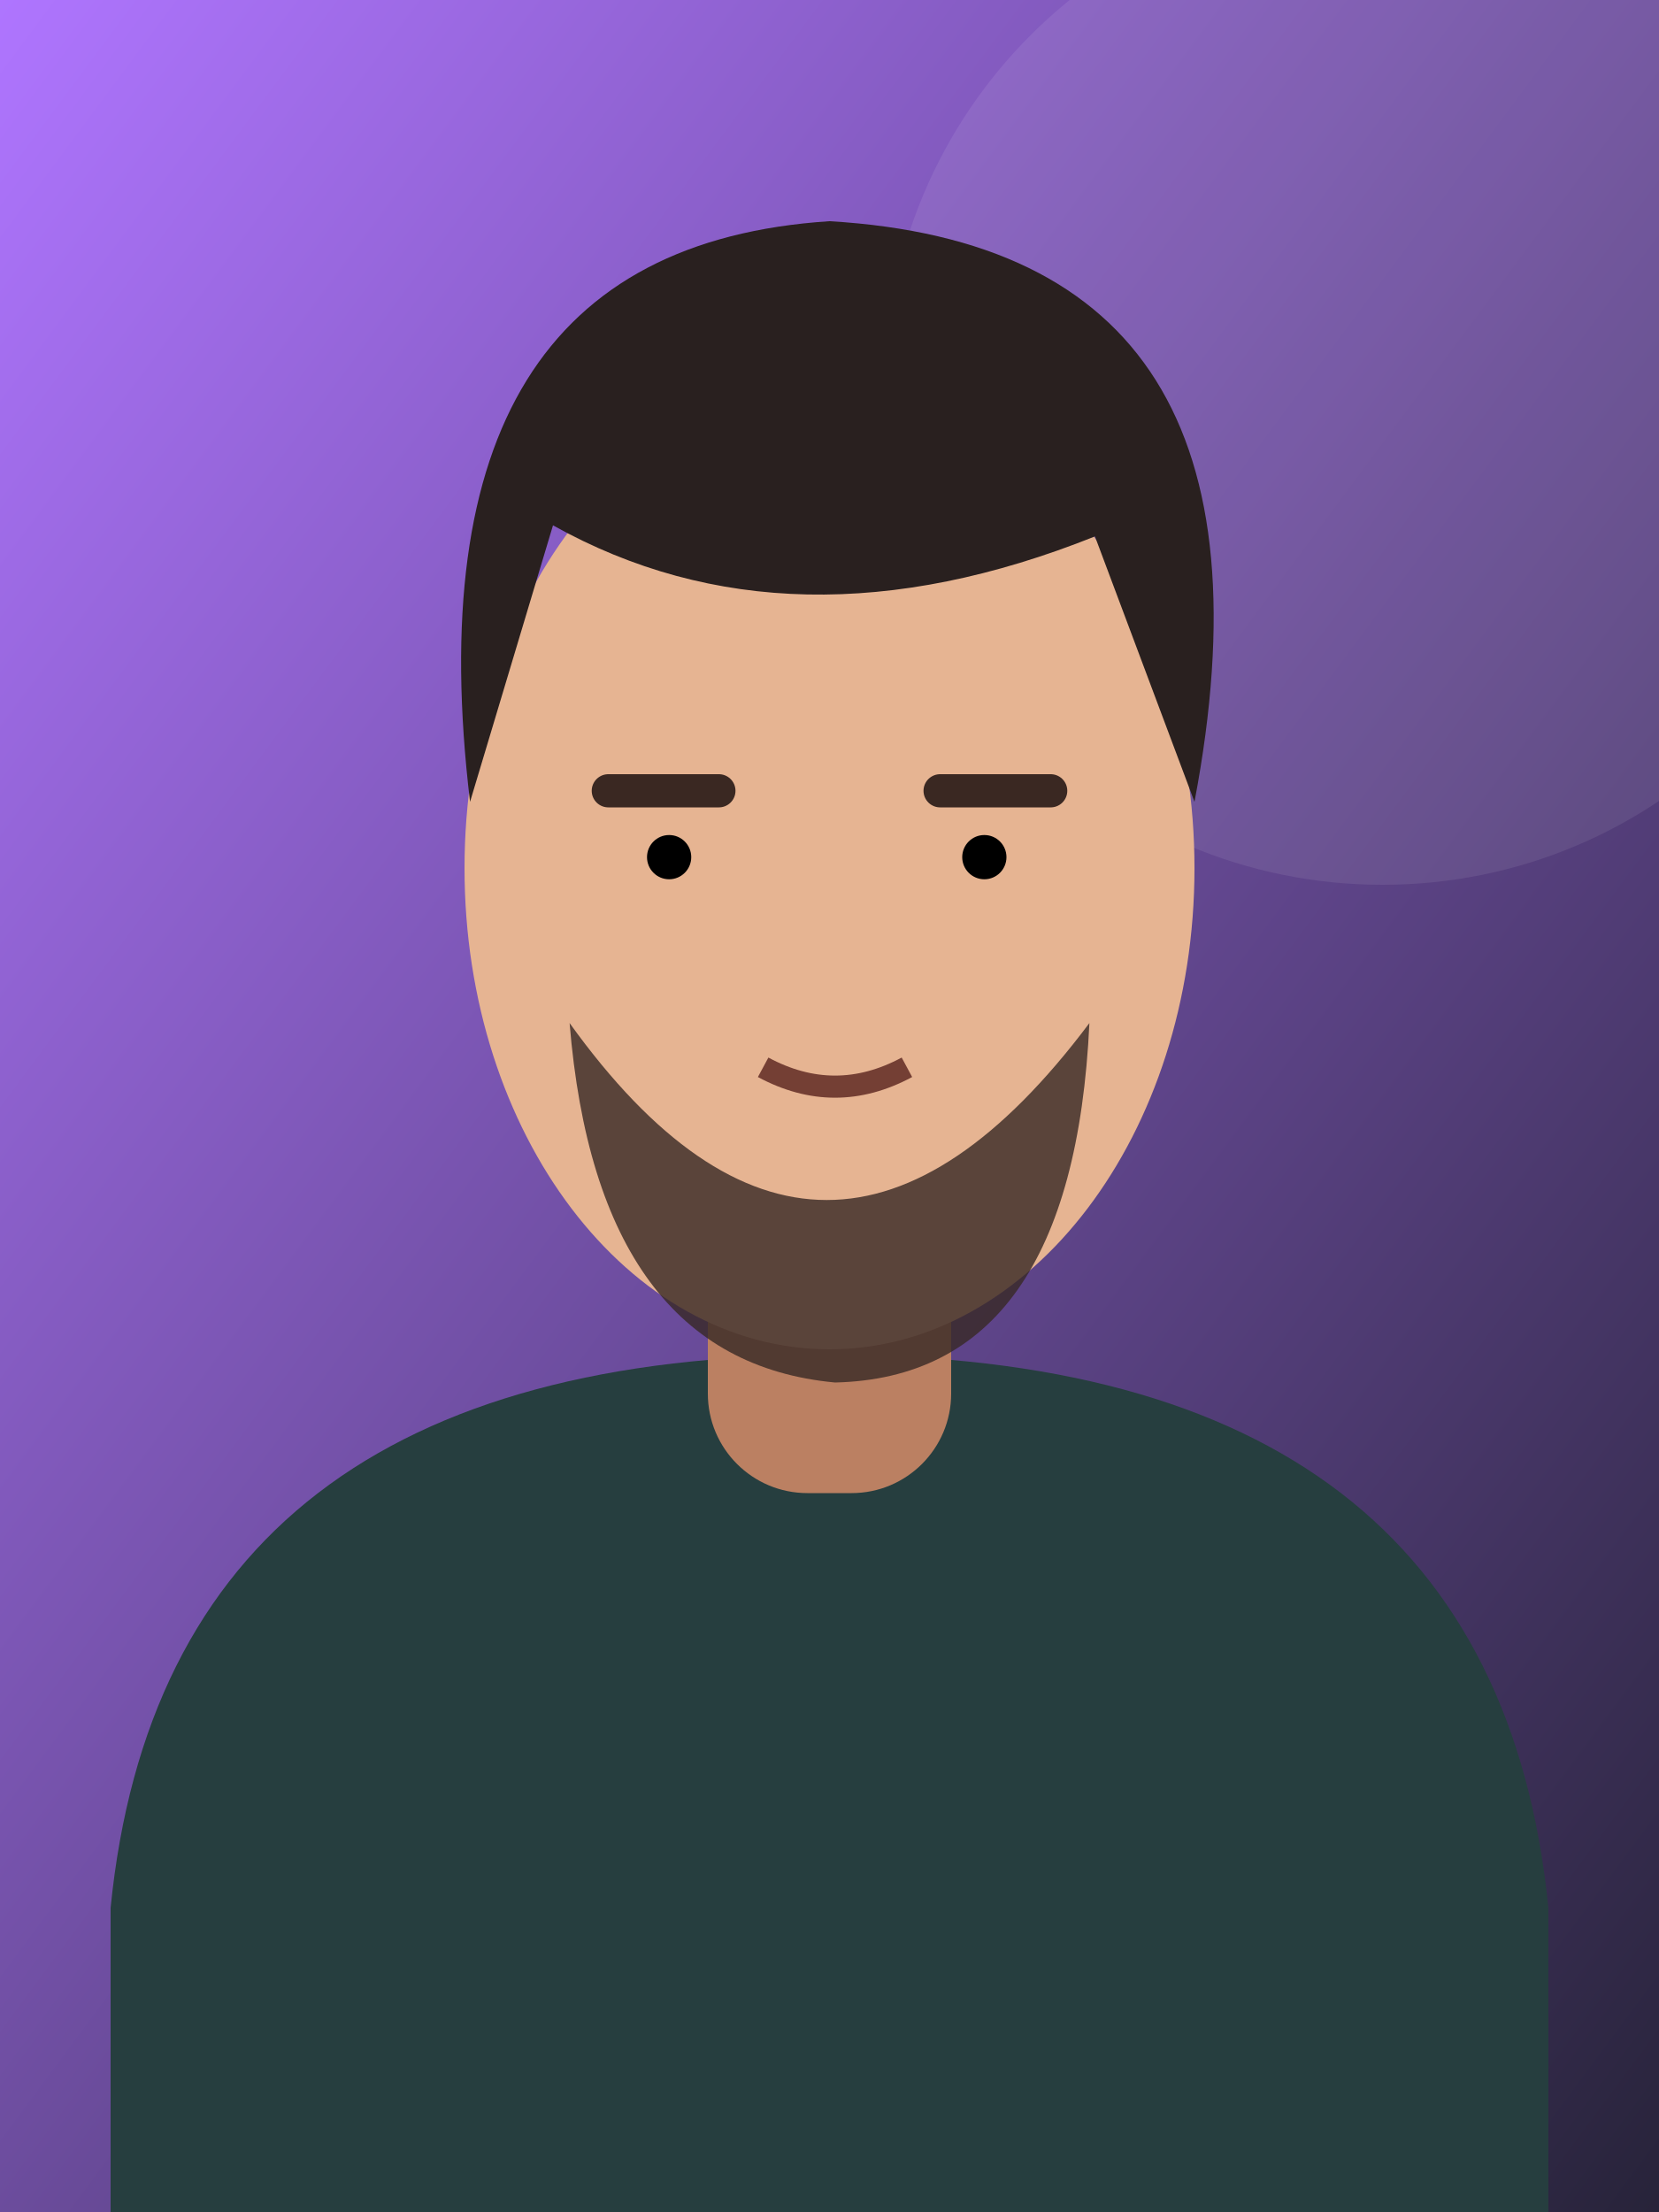
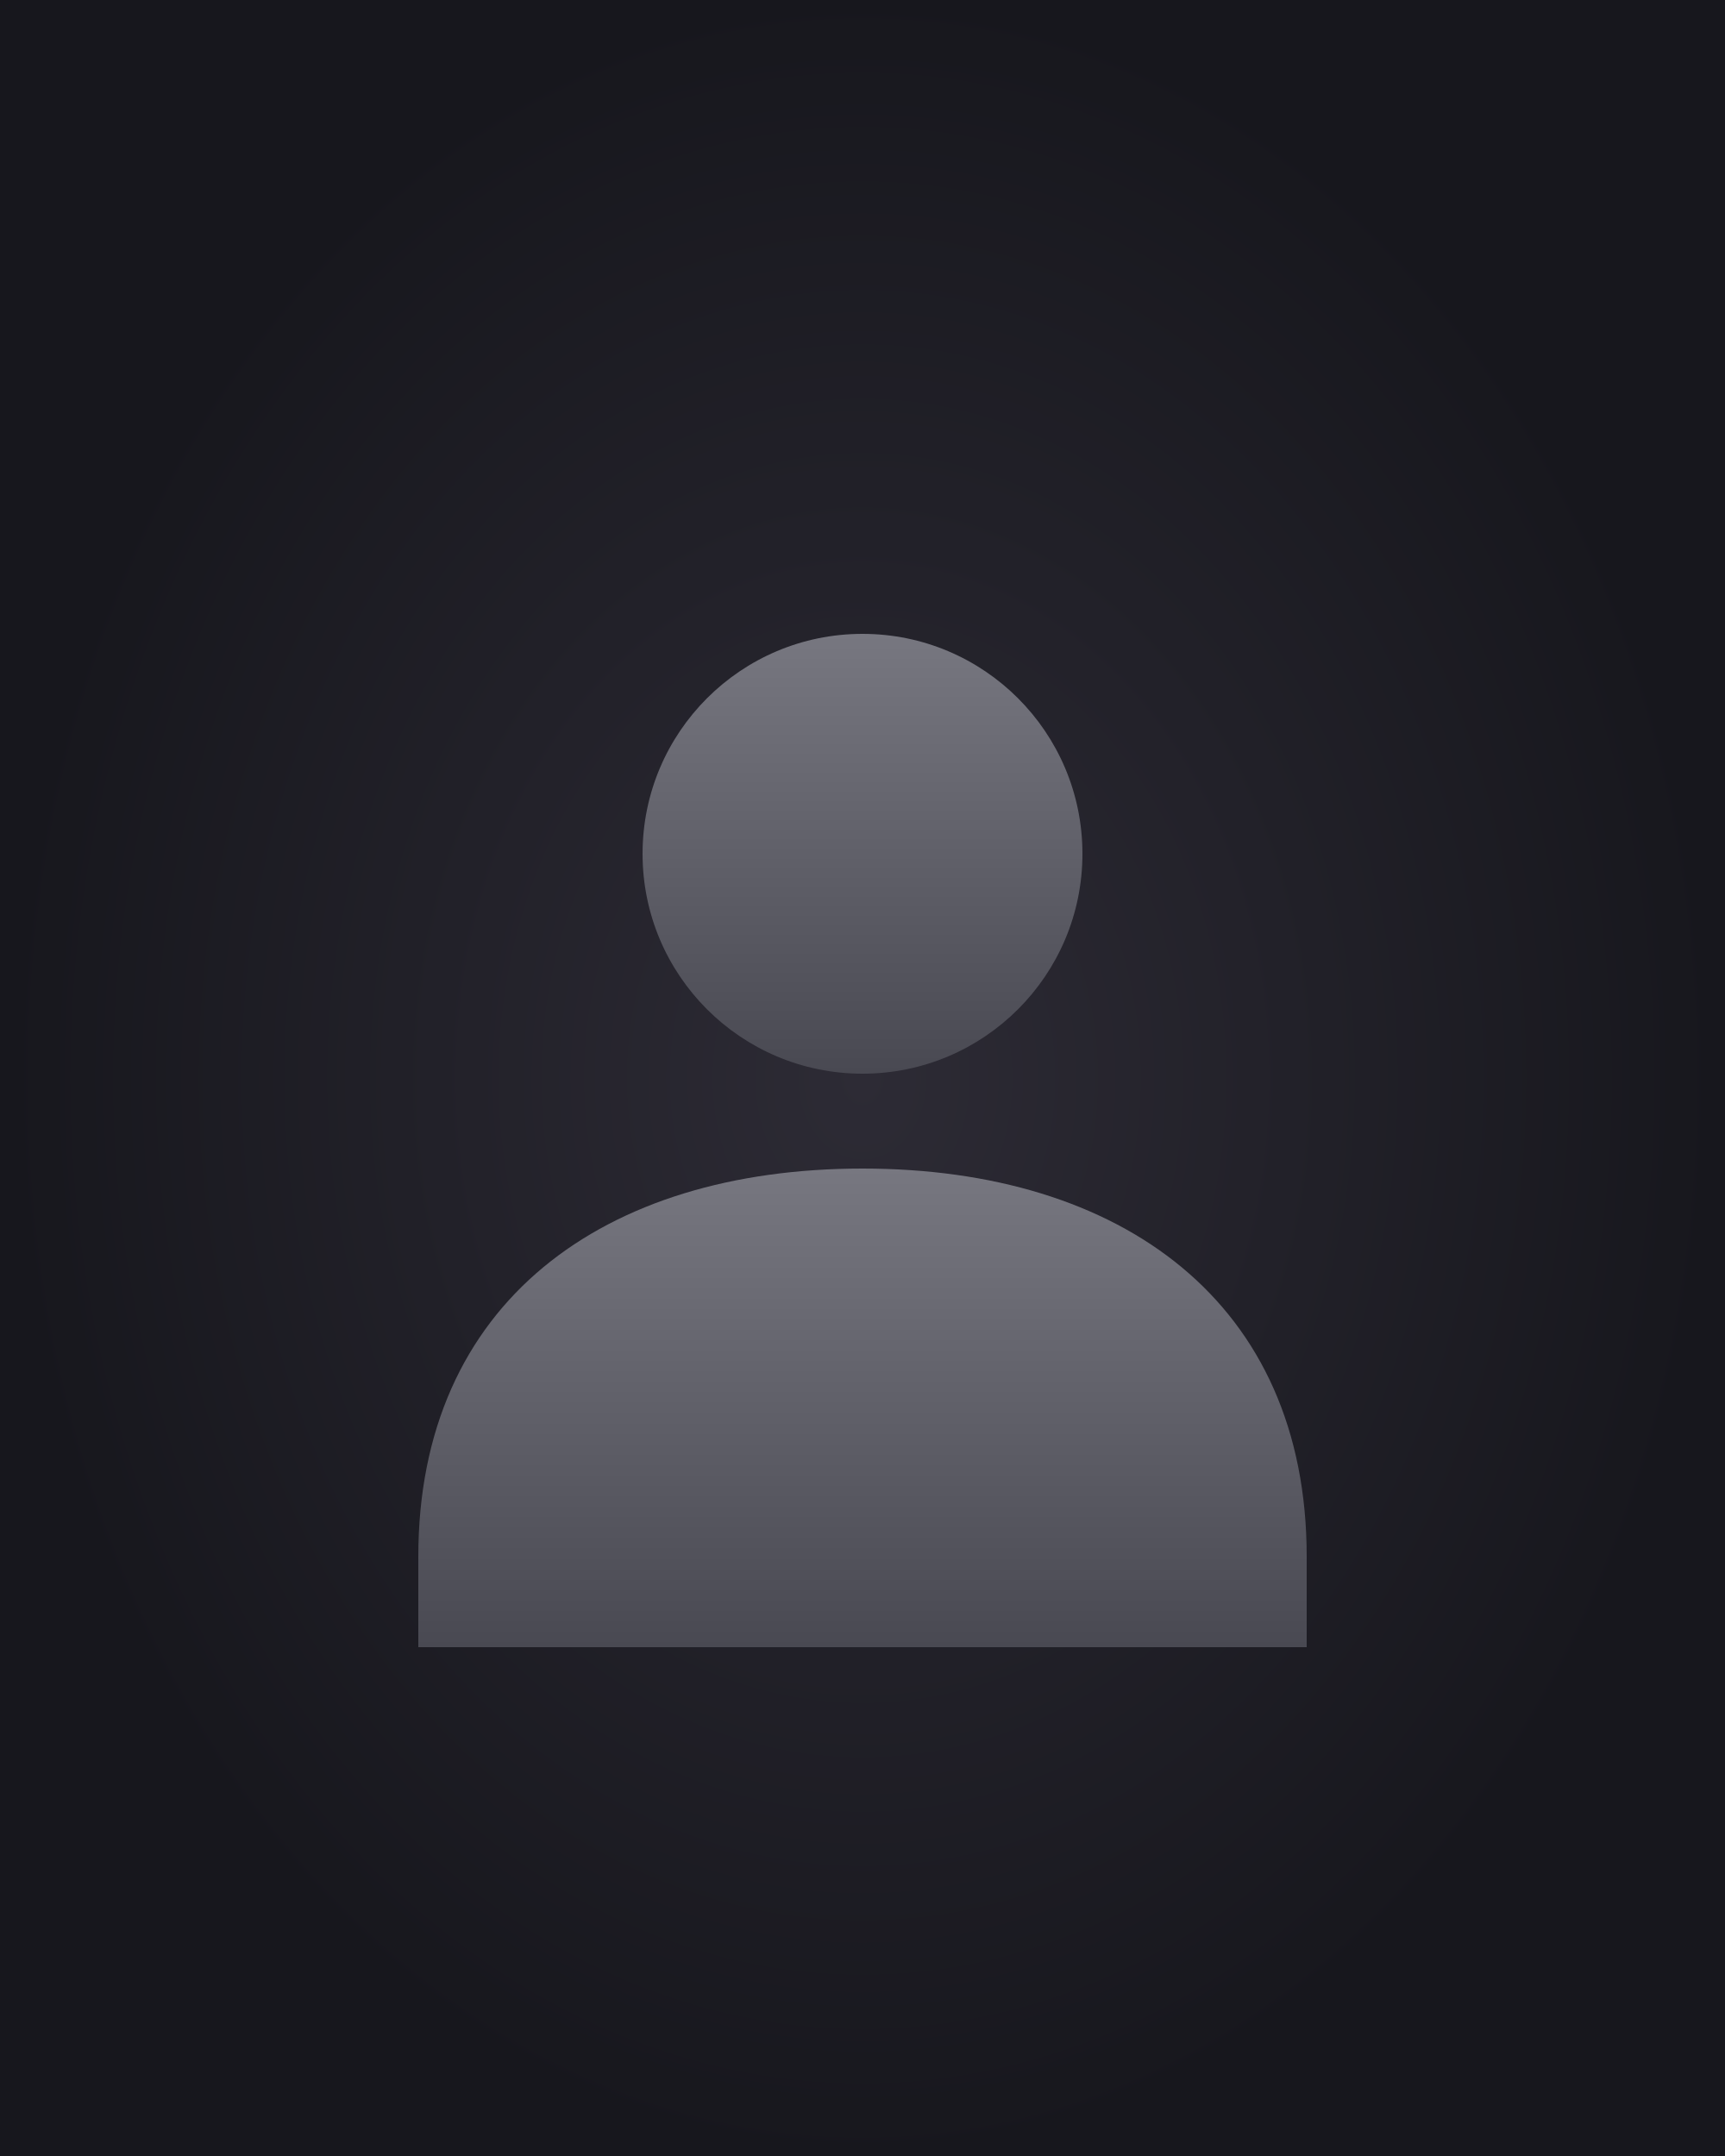
- <svg xmlns="http://www.w3.org/2000/svg" viewBox="0 0 300 400">
+ <svg xmlns="http://www.w3.org/2000/svg" width="400" height="500" viewBox="0 0 400 500">
  <defs>
-     <linearGradient id="b" x2="1" y2="1">
-       <stop stop-color="#af75ff" />
-       <stop offset="1" stop-color="#272339" />
+     <radialGradient id="bg">
+       <stop stop-color="#2D2B35" />
+       <stop offset="1" stop-color="#17171D" />
+     </radialGradient>
+     <linearGradient id="shape" x2="0" y2="1">
+       <stop stop-color="#777780" />
+       <stop offset="1" stop-color="#494952" />
    </linearGradient>
  </defs>
-   <path fill="url(#b)" d="M0 0h300v400H0z" />
-   <circle cx="250" cy="70" r="90" fill="white" opacity=".08" />
-   <path d="M20 400v-55q10-100 130-100t130 100v55" fill="#263e3f" />
-   <rect x="128" y="207" width="44" height="63" rx="18" fill="#bb8062" />
-   <ellipse cx="150" cy="157" rx="66" ry="87" fill="#e6b492" />
-   <path d="M85 145q-12-100 65-105q85 5 66 105l-18-48q-55 22-98-2z" fill="#29201f" />
-   <path d="M103 185q46 64 94 0q-3 64-46 65q-43-4-48-65" fill="#372824" opacity=".8" />
-   <path d="M110 143h20m40 0h20" stroke="#3a2822" stroke-width="6" stroke-linecap="round" />
-   <path d="M138 193q13 7 26 0" stroke="#743f34" stroke-width="4" fill="none" />
-   <circle cx="121" cy="155" r="4" />
-   <circle cx="178" cy="155" r="4" />
+   <rect width="400" height="500" fill="url(#bg)" />
+   <circle cx="200" cy="198" r="51" fill="url(#shape)" />
+   <path d="M97 361C97 302 140 271 200 271S303 302 303 361V382H97Z" fill="url(#shape)" />
</svg>
